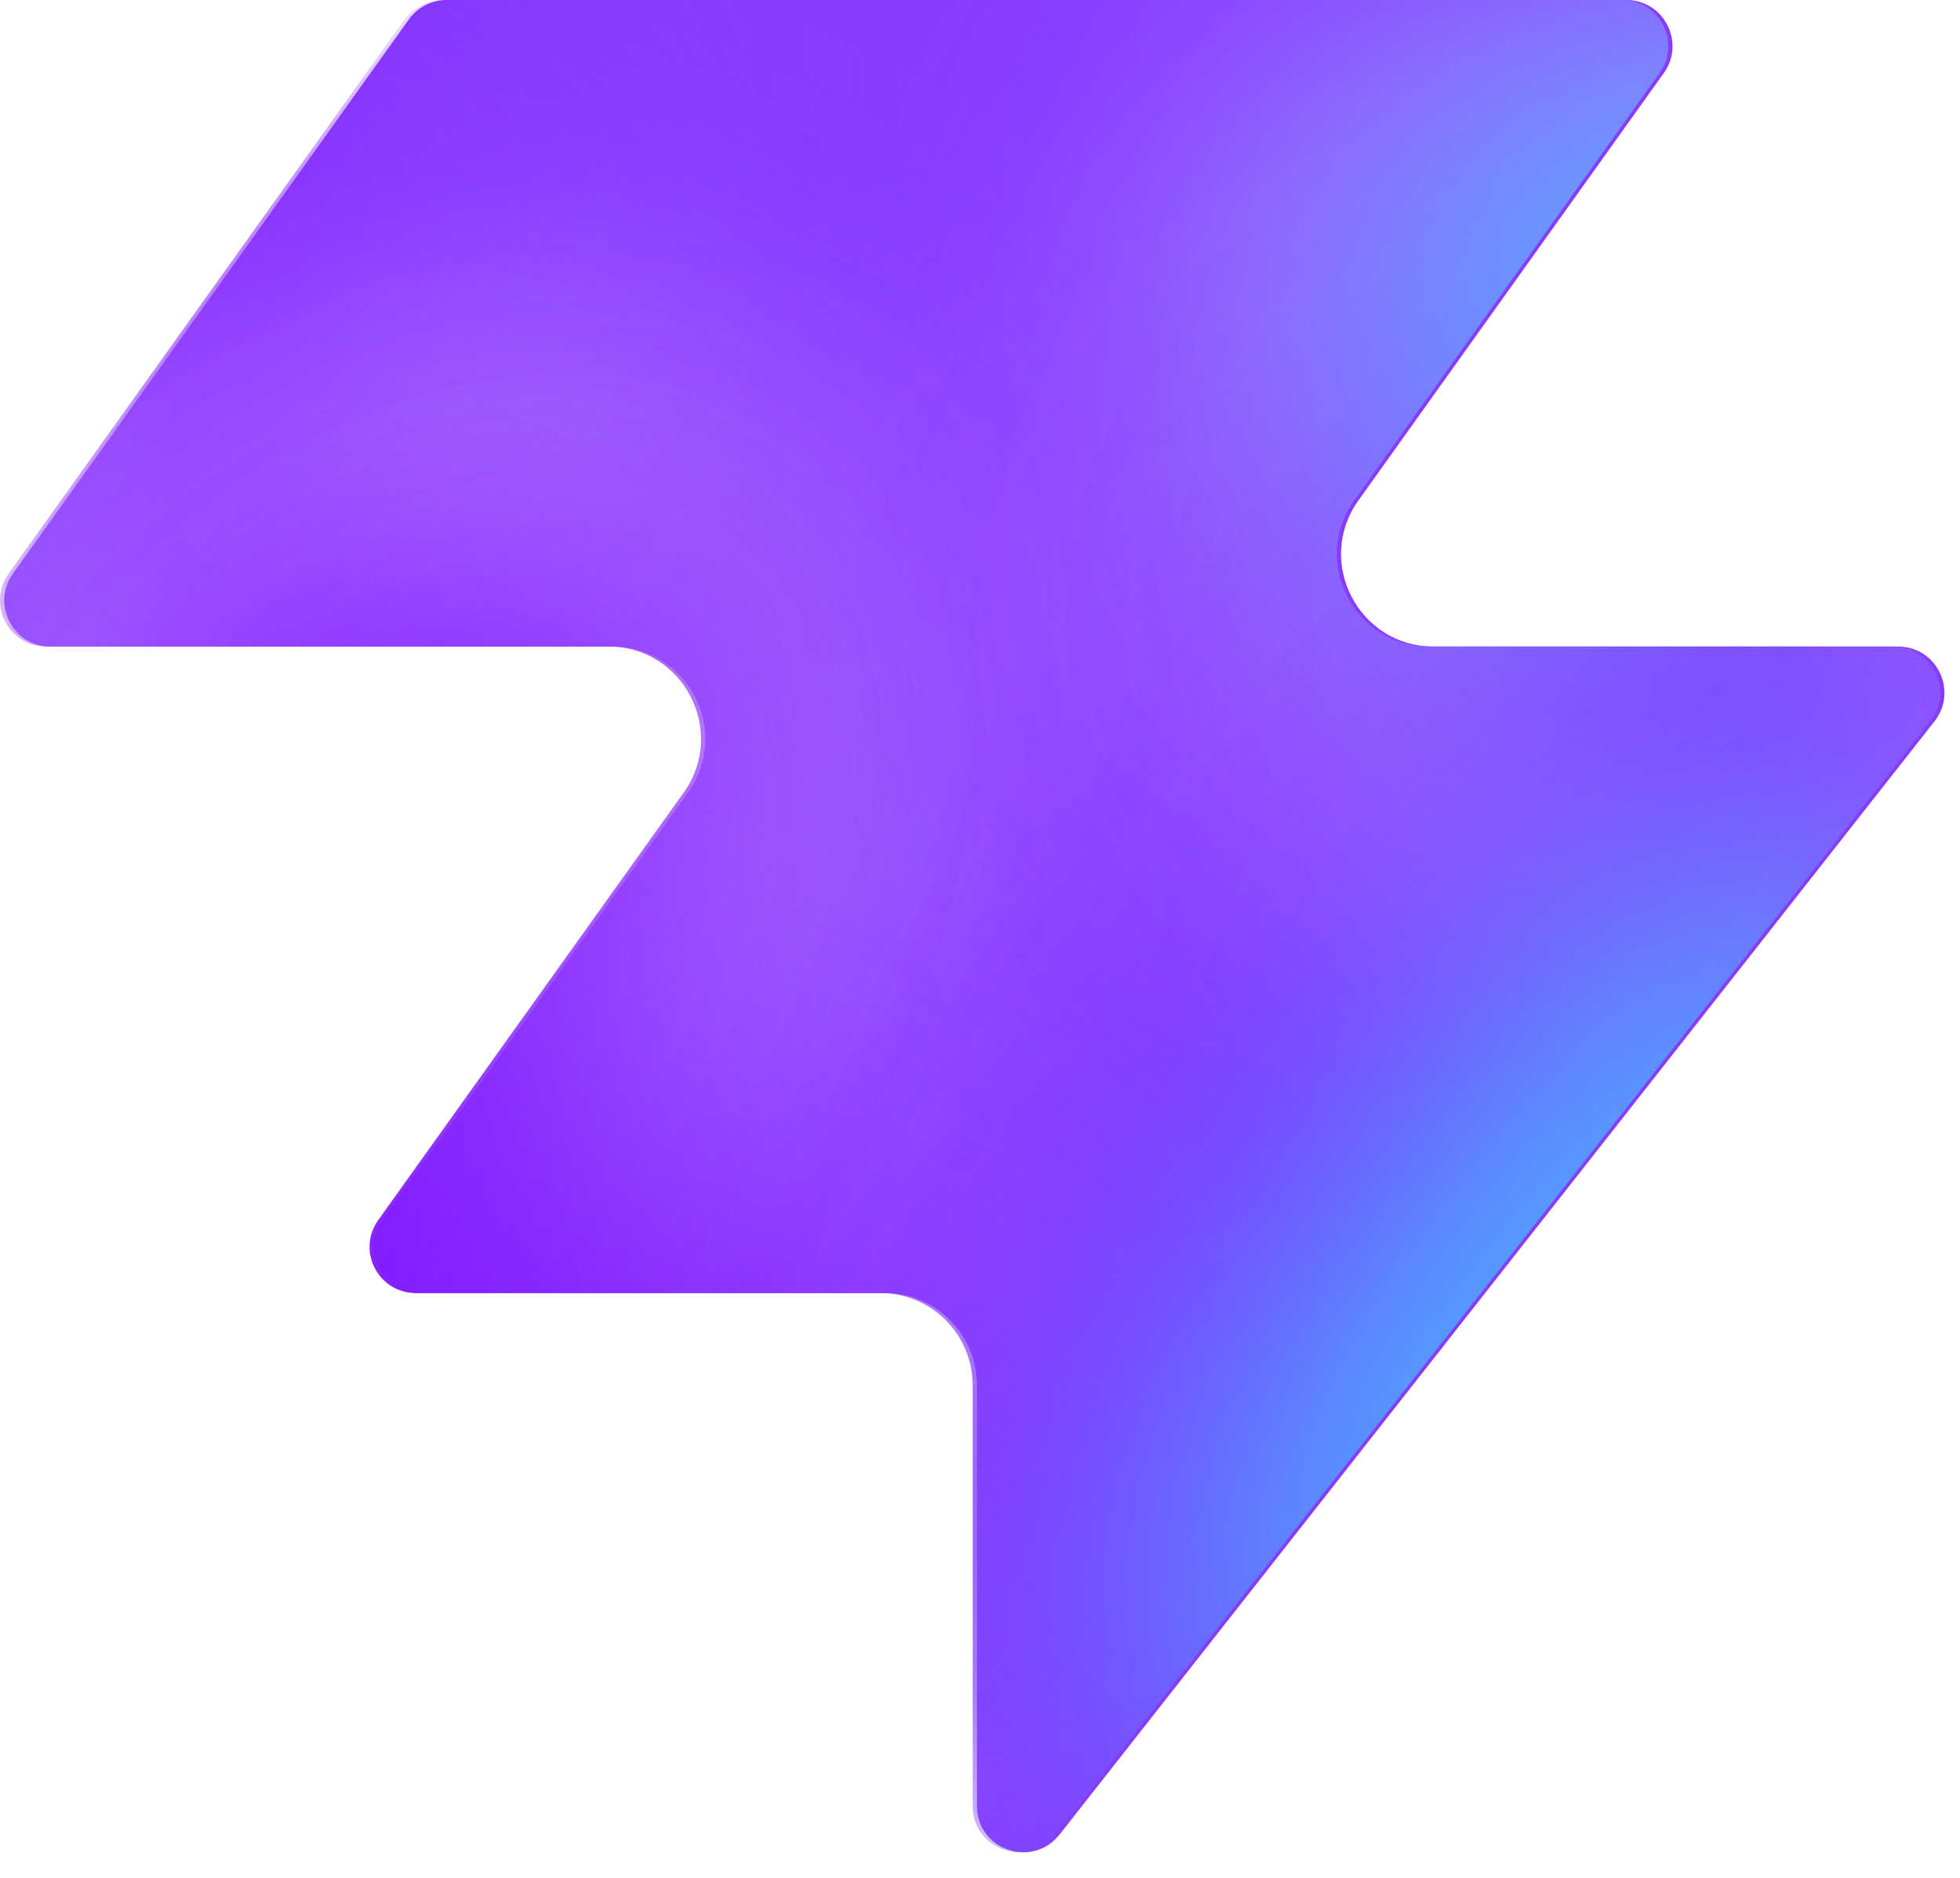
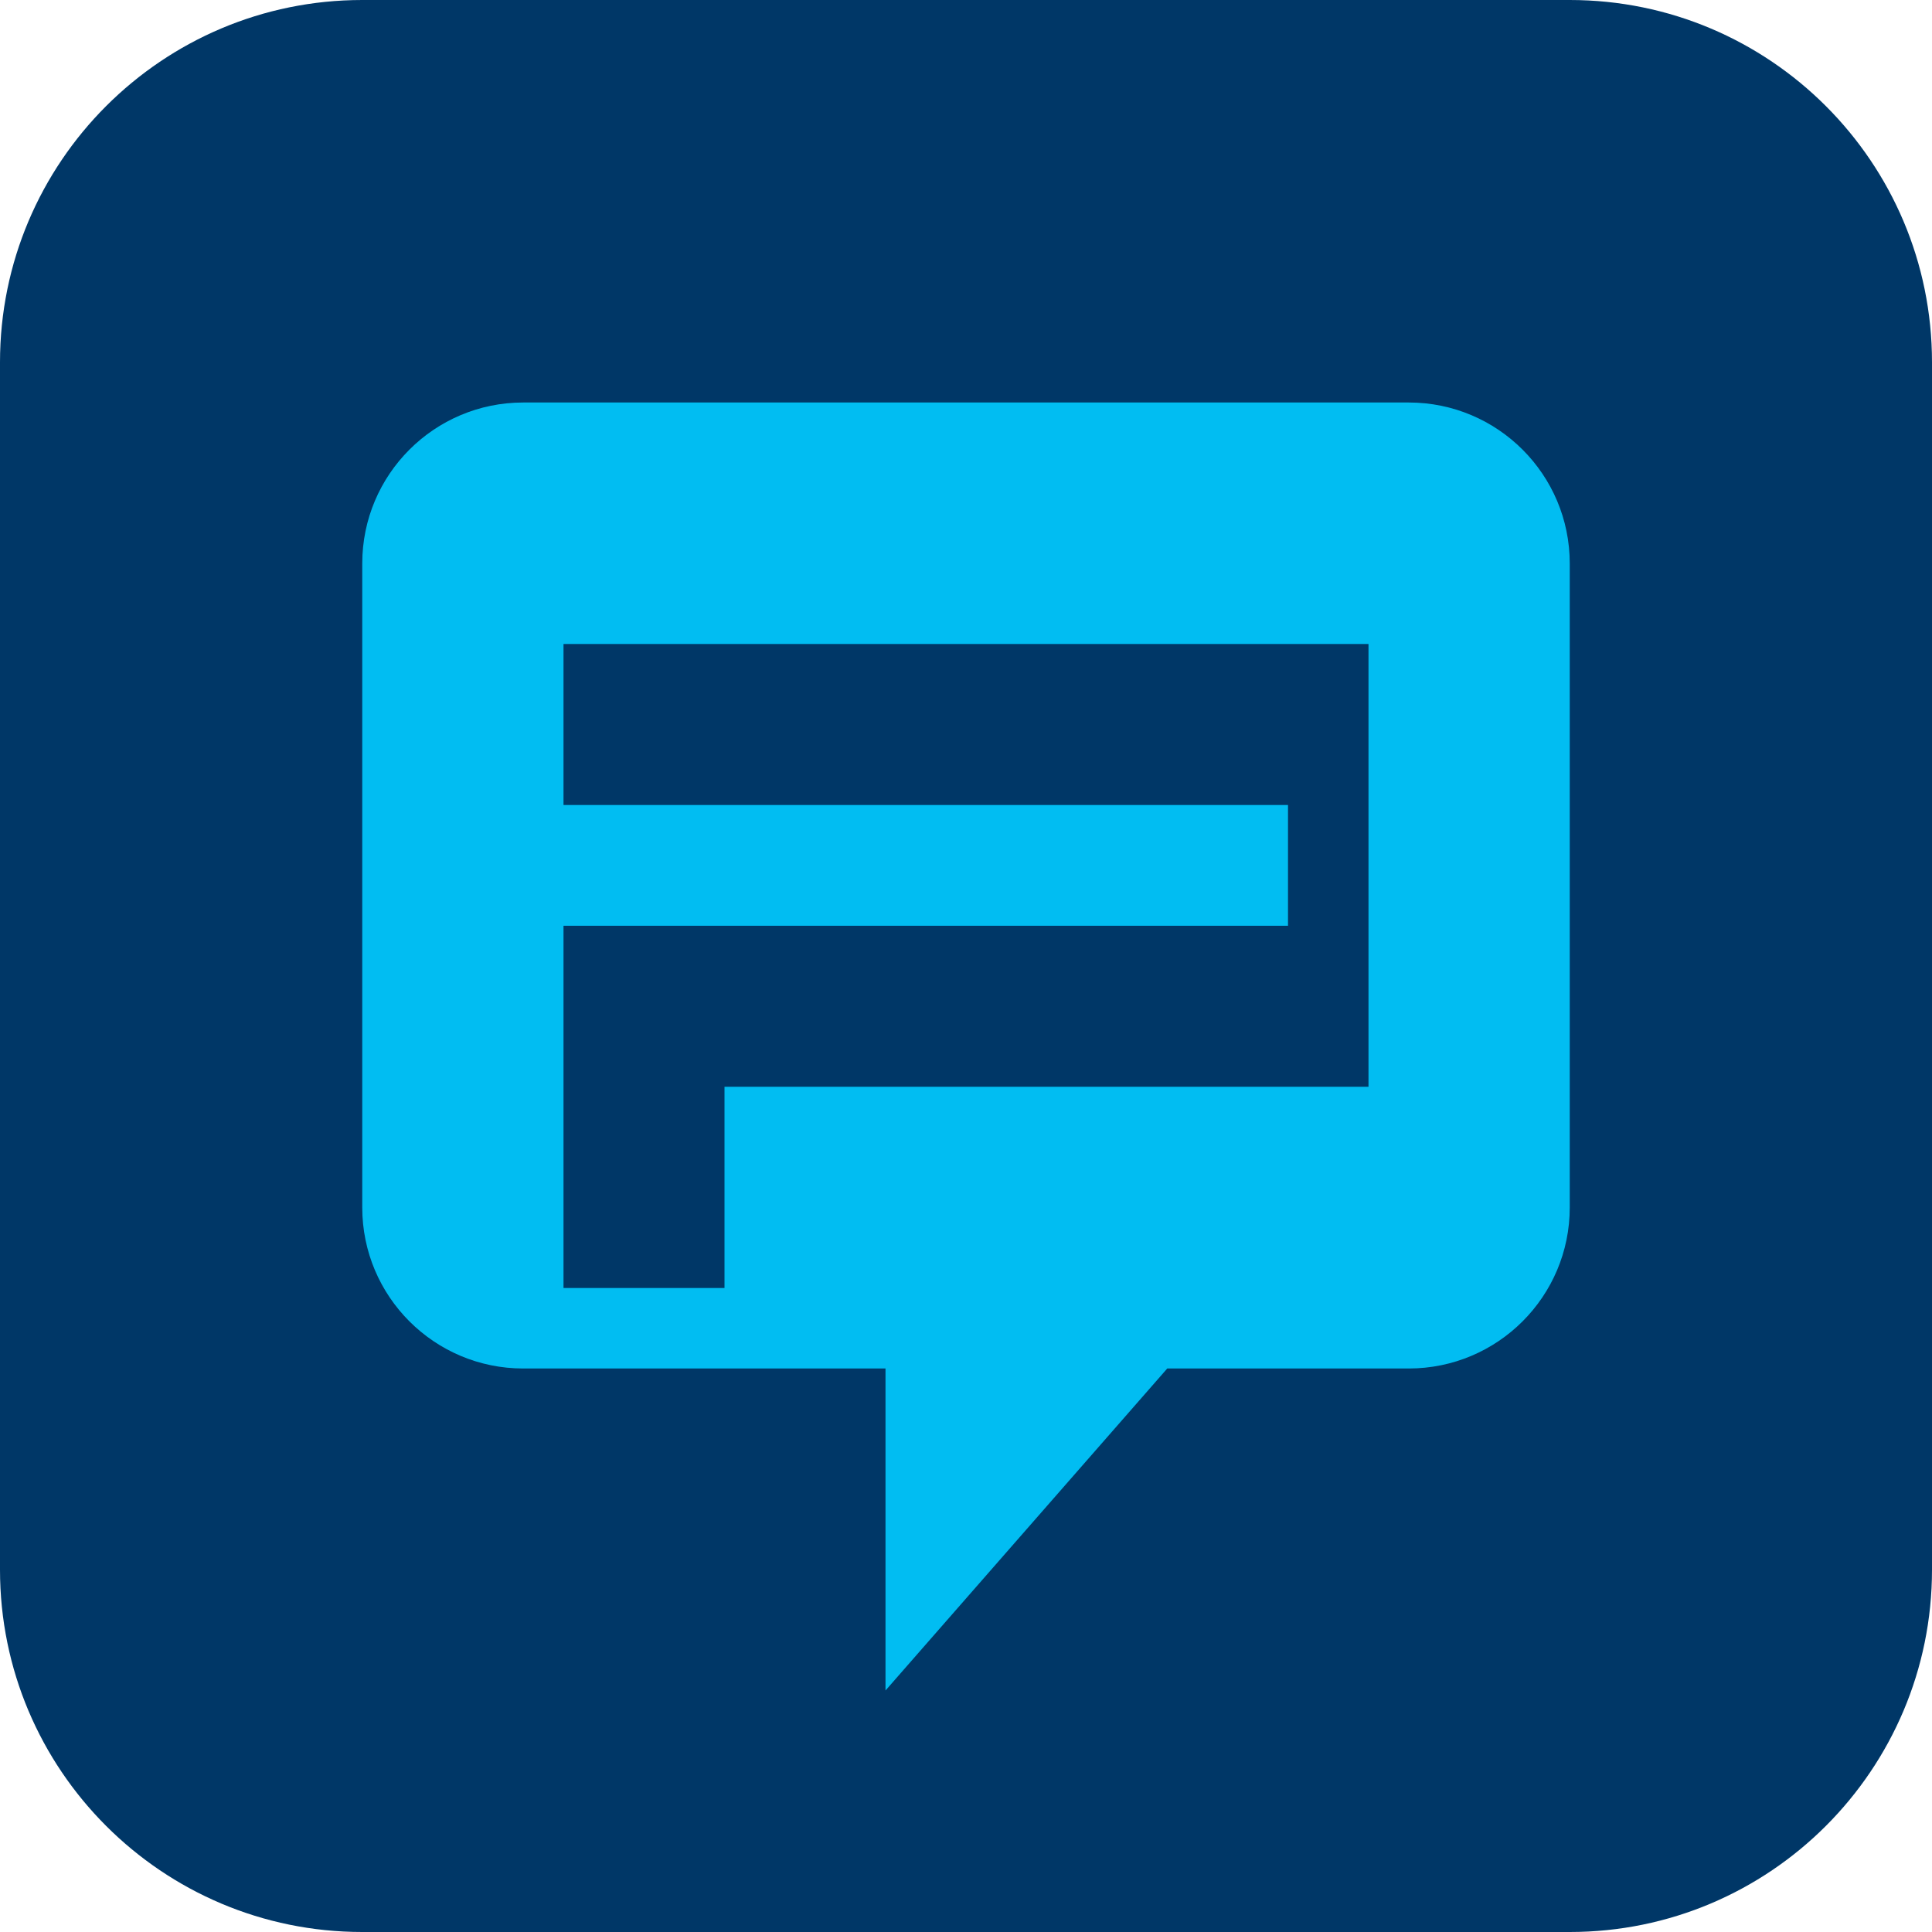
- <svg xmlns="http://www.w3.org/2000/svg" width="48" height="46" fill="none" viewBox="0 0 48 46">
-   <path fill="#863bff" d="M25.946 44.938c-.664.845-2.021.375-2.021-.698V33.937a2.26 2.26 0 0 0-2.262-2.262H10.287c-.92 0-1.456-1.04-.92-1.788l7.48-10.471c1.07-1.497 0-3.578-1.842-3.578H1.237c-.92 0-1.456-1.04-.92-1.788L10.013.474c.214-.297.556-.474.92-.474h28.894c.92 0 1.456 1.04.92 1.788l-7.48 10.471c-1.07 1.498 0 3.579 1.842 3.579h11.377c.943 0 1.473 1.088.89 1.83L25.947 44.94z" style="fill:#863bff;fill:color(display-p3 .525 .23 1);fill-opacity:1" />
-   <mask id="a" width="48" height="46" x="0" y="0" maskUnits="userSpaceOnUse" style="mask-type:alpha">
-     <path fill="#000" d="M25.842 44.938c-.664.844-2.021.375-2.021-.698V33.937a2.26 2.26 0 0 0-2.262-2.262H10.183c-.92 0-1.456-1.04-.92-1.788l7.48-10.471c1.07-1.498 0-3.579-1.842-3.579H1.133c-.92 0-1.456-1.04-.92-1.787L9.91.473c.214-.297.556-.474.92-.474h28.894c.92 0 1.456 1.04.92 1.788l-7.48 10.471c-1.07 1.498 0 3.578 1.842 3.578h11.377c.943 0 1.473 1.088.89 1.832L25.843 44.94z" style="fill:#000;fill-opacity:1" />
-   </mask>
-   <g mask="url(#a)">
-     <g filter="url(#b)">
-       <ellipse cx="5.508" cy="14.704" fill="#ede6ff" rx="5.508" ry="14.704" style="fill:#ede6ff;fill:color(display-p3 .927 .903 1);fill-opacity:1" transform="matrix(.00324 1 1 -.00324 -4.47 31.516)" />
-     </g>
-     <g filter="url(#c)">
-       <ellipse cx="10.399" cy="29.851" fill="#ede6ff" rx="10.399" ry="29.851" style="fill:#ede6ff;fill:color(display-p3 .927 .903 1);fill-opacity:1" transform="matrix(.00324 1 1 -.00324 -39.328 7.883)" />
-     </g>
-     <g filter="url(#d)">
-       <ellipse cx="5.508" cy="30.487" fill="#7e14ff" rx="5.508" ry="30.487" style="fill:#7e14ff;fill:color(display-p3 .492 .077 1);fill-opacity:1" transform="rotate(89.814 -25.913 -14.639)scale(1 -1)" />
-     </g>
-     <g filter="url(#e)">
-       <ellipse cx="5.508" cy="30.599" fill="#7e14ff" rx="5.508" ry="30.599" style="fill:#7e14ff;fill:color(display-p3 .492 .077 1);fill-opacity:1" transform="rotate(89.814 -32.644 -3.334)scale(1 -1)" />
-     </g>
-     <g filter="url(#f)">
-       <ellipse cx="5.508" cy="30.599" fill="#7e14ff" rx="5.508" ry="30.599" style="fill:#7e14ff;fill:color(display-p3 .492 .077 1);fill-opacity:1" transform="matrix(.00324 1 1 -.00324 -34.34 30.47)" />
-     </g>
-     <g filter="url(#g)">
-       <ellipse cx="14.072" cy="22.078" fill="#ede6ff" rx="14.072" ry="22.078" style="fill:#ede6ff;fill:color(display-p3 .927 .903 1);fill-opacity:1" transform="rotate(93.35 24.506 48.493)scale(-1 1)" />
-     </g>
-     <g filter="url(#h)">
-       <ellipse cx="3.47" cy="21.501" fill="#7e14ff" rx="3.47" ry="21.501" style="fill:#7e14ff;fill:color(display-p3 .492 .077 1);fill-opacity:1" transform="rotate(89.009 28.708 47.59)scale(-1 1)" />
-     </g>
-     <g filter="url(#i)">
-       <ellipse cx="3.47" cy="21.501" fill="#7e14ff" rx="3.47" ry="21.501" style="fill:#7e14ff;fill:color(display-p3 .492 .077 1);fill-opacity:1" transform="rotate(89.009 28.708 47.59)scale(-1 1)" />
-     </g>
-     <g filter="url(#j)">
-       <ellipse cx=".387" cy="8.972" fill="#7e14ff" rx="4.407" ry="29.108" style="fill:#7e14ff;fill:color(display-p3 .492 .077 1);fill-opacity:1" transform="rotate(39.51 .387 8.972)" />
-     </g>
-     <g filter="url(#k)">
-       <ellipse cx="47.523" cy="-6.092" fill="#7e14ff" rx="4.407" ry="29.108" style="fill:#7e14ff;fill:color(display-p3 .492 .077 1);fill-opacity:1" transform="rotate(37.892 47.523 -6.092)" />
-     </g>
-     <g filter="url(#l)">
-       <ellipse cx="41.412" cy="6.333" fill="#47bfff" rx="5.971" ry="9.665" style="fill:#47bfff;fill:color(display-p3 .28 .748 1);fill-opacity:1" transform="rotate(37.892 41.412 6.333)" />
-     </g>
-     <g filter="url(#m)">
-       <ellipse cx="-1.879" cy="38.332" fill="#7e14ff" rx="4.407" ry="29.108" style="fill:#7e14ff;fill:color(display-p3 .492 .077 1);fill-opacity:1" transform="rotate(37.892 -1.88 38.332)" />
-     </g>
-     <g filter="url(#n)">
-       <ellipse cx="-1.879" cy="38.332" fill="#7e14ff" rx="4.407" ry="29.108" style="fill:#7e14ff;fill:color(display-p3 .492 .077 1);fill-opacity:1" transform="rotate(37.892 -1.88 38.332)" />
-     </g>
-     <g filter="url(#o)">
-       <ellipse cx="35.651" cy="29.907" fill="#7e14ff" rx="4.407" ry="29.108" style="fill:#7e14ff;fill:color(display-p3 .492 .077 1);fill-opacity:1" transform="rotate(37.892 35.651 29.907)" />
-     </g>
-     <g filter="url(#p)">
-       <ellipse cx="38.418" cy="32.4" fill="#47bfff" rx="5.971" ry="15.297" style="fill:#47bfff;fill:color(display-p3 .28 .748 1);fill-opacity:1" transform="rotate(37.892 38.418 32.4)" />
-     </g>
-   </g>
-   <defs>
-     <filter id="b" width="60.045" height="41.654" x="-19.77" y="16.149" color-interpolation-filters="sRGB" filterUnits="userSpaceOnUse">
-       <feFlood flood-opacity="0" result="BackgroundImageFix" />
-       <feBlend in="SourceGraphic" in2="BackgroundImageFix" result="shape" />
-       <feGaussianBlur result="effect1_foregroundBlur_2002_17158" stdDeviation="7.659" />
-     </filter>
-     <filter id="c" width="90.34" height="51.437" x="-54.613" y="-7.533" color-interpolation-filters="sRGB" filterUnits="userSpaceOnUse">
-       <feFlood flood-opacity="0" result="BackgroundImageFix" />
-       <feBlend in="SourceGraphic" in2="BackgroundImageFix" result="shape" />
-       <feGaussianBlur result="effect1_foregroundBlur_2002_17158" stdDeviation="7.659" />
-     </filter>
-     <filter id="d" width="79.355" height="29.4" x="-49.64" y="2.03" color-interpolation-filters="sRGB" filterUnits="userSpaceOnUse">
-       <feFlood flood-opacity="0" result="BackgroundImageFix" />
-       <feBlend in="SourceGraphic" in2="BackgroundImageFix" result="shape" />
-       <feGaussianBlur result="effect1_foregroundBlur_2002_17158" stdDeviation="4.596" />
-     </filter>
-     <filter id="e" width="79.579" height="29.4" x="-45.045" y="20.029" color-interpolation-filters="sRGB" filterUnits="userSpaceOnUse">
-       <feFlood flood-opacity="0" result="BackgroundImageFix" />
-       <feBlend in="SourceGraphic" in2="BackgroundImageFix" result="shape" />
-       <feGaussianBlur result="effect1_foregroundBlur_2002_17158" stdDeviation="4.596" />
-     </filter>
-     <filter id="f" width="79.579" height="29.4" x="-43.513" y="21.178" color-interpolation-filters="sRGB" filterUnits="userSpaceOnUse">
-       <feFlood flood-opacity="0" result="BackgroundImageFix" />
-       <feBlend in="SourceGraphic" in2="BackgroundImageFix" result="shape" />
-       <feGaussianBlur result="effect1_foregroundBlur_2002_17158" stdDeviation="4.596" />
-     </filter>
-     <filter id="g" width="74.749" height="58.852" x="15.756" y="-17.901" color-interpolation-filters="sRGB" filterUnits="userSpaceOnUse">
-       <feFlood flood-opacity="0" result="BackgroundImageFix" />
-       <feBlend in="SourceGraphic" in2="BackgroundImageFix" result="shape" />
-       <feGaussianBlur result="effect1_foregroundBlur_2002_17158" stdDeviation="7.659" />
-     </filter>
-     <filter id="h" width="61.377" height="25.362" x="23.548" y="2.284" color-interpolation-filters="sRGB" filterUnits="userSpaceOnUse">
-       <feFlood flood-opacity="0" result="BackgroundImageFix" />
-       <feBlend in="SourceGraphic" in2="BackgroundImageFix" result="shape" />
-       <feGaussianBlur result="effect1_foregroundBlur_2002_17158" stdDeviation="4.596" />
-     </filter>
-     <filter id="i" width="61.377" height="25.362" x="23.548" y="2.284" color-interpolation-filters="sRGB" filterUnits="userSpaceOnUse">
-       <feFlood flood-opacity="0" result="BackgroundImageFix" />
-       <feBlend in="SourceGraphic" in2="BackgroundImageFix" result="shape" />
-       <feGaussianBlur result="effect1_foregroundBlur_2002_17158" stdDeviation="4.596" />
-     </filter>
-     <filter id="j" width="56.045" height="63.649" x="-27.636" y="-22.853" color-interpolation-filters="sRGB" filterUnits="userSpaceOnUse">
-       <feFlood flood-opacity="0" result="BackgroundImageFix" />
-       <feBlend in="SourceGraphic" in2="BackgroundImageFix" result="shape" />
-       <feGaussianBlur result="effect1_foregroundBlur_2002_17158" stdDeviation="4.596" />
-     </filter>
-     <filter id="k" width="54.814" height="64.646" x="20.116" y="-38.415" color-interpolation-filters="sRGB" filterUnits="userSpaceOnUse">
-       <feFlood flood-opacity="0" result="BackgroundImageFix" />
-       <feBlend in="SourceGraphic" in2="BackgroundImageFix" result="shape" />
-       <feGaussianBlur result="effect1_foregroundBlur_2002_17158" stdDeviation="4.596" />
-     </filter>
-     <filter id="l" width="33.541" height="35.313" x="24.641" y="-11.323" color-interpolation-filters="sRGB" filterUnits="userSpaceOnUse">
-       <feFlood flood-opacity="0" result="BackgroundImageFix" />
-       <feBlend in="SourceGraphic" in2="BackgroundImageFix" result="shape" />
-       <feGaussianBlur result="effect1_foregroundBlur_2002_17158" stdDeviation="4.596" />
-     </filter>
-     <filter id="m" width="54.814" height="64.646" x="-29.286" y="6.009" color-interpolation-filters="sRGB" filterUnits="userSpaceOnUse">
-       <feFlood flood-opacity="0" result="BackgroundImageFix" />
-       <feBlend in="SourceGraphic" in2="BackgroundImageFix" result="shape" />
-       <feGaussianBlur result="effect1_foregroundBlur_2002_17158" stdDeviation="4.596" />
-     </filter>
-     <filter id="n" width="54.814" height="64.646" x="-29.286" y="6.009" color-interpolation-filters="sRGB" filterUnits="userSpaceOnUse">
-       <feFlood flood-opacity="0" result="BackgroundImageFix" />
-       <feBlend in="SourceGraphic" in2="BackgroundImageFix" result="shape" />
-       <feGaussianBlur result="effect1_foregroundBlur_2002_17158" stdDeviation="4.596" />
-     </filter>
-     <filter id="o" width="54.814" height="64.646" x="8.244" y="-2.416" color-interpolation-filters="sRGB" filterUnits="userSpaceOnUse">
-       <feFlood flood-opacity="0" result="BackgroundImageFix" />
-       <feBlend in="SourceGraphic" in2="BackgroundImageFix" result="shape" />
-       <feGaussianBlur result="effect1_foregroundBlur_2002_17158" stdDeviation="4.596" />
-     </filter>
-     <filter id="p" width="39.409" height="43.623" x="18.713" y="10.588" color-interpolation-filters="sRGB" filterUnits="userSpaceOnUse">
-       <feFlood flood-opacity="0" result="BackgroundImageFix" />
-       <feBlend in="SourceGraphic" in2="BackgroundImageFix" result="shape" />
-       <feGaussianBlur result="effect1_foregroundBlur_2002_17158" stdDeviation="4.596" />
-     </filter>
-   </defs>
+ <svg xmlns="http://www.w3.org/2000/svg" viewBox="0 0 48 48">
+   <rect width="48" height="48" rx="9" fill="#003767" />
+   <path fill="#01bdf2" d="M13 10h22a4 4 0 0 1 4 4v16a4 4 0 0 1-4 4h-6l-7 8v-8h-9a4 4 0 0 1-4-4V14a4 4 0 0 1 4-4Zm1 6v4h18v3H14v9h4v-5h16V16H14Z" />
</svg>
